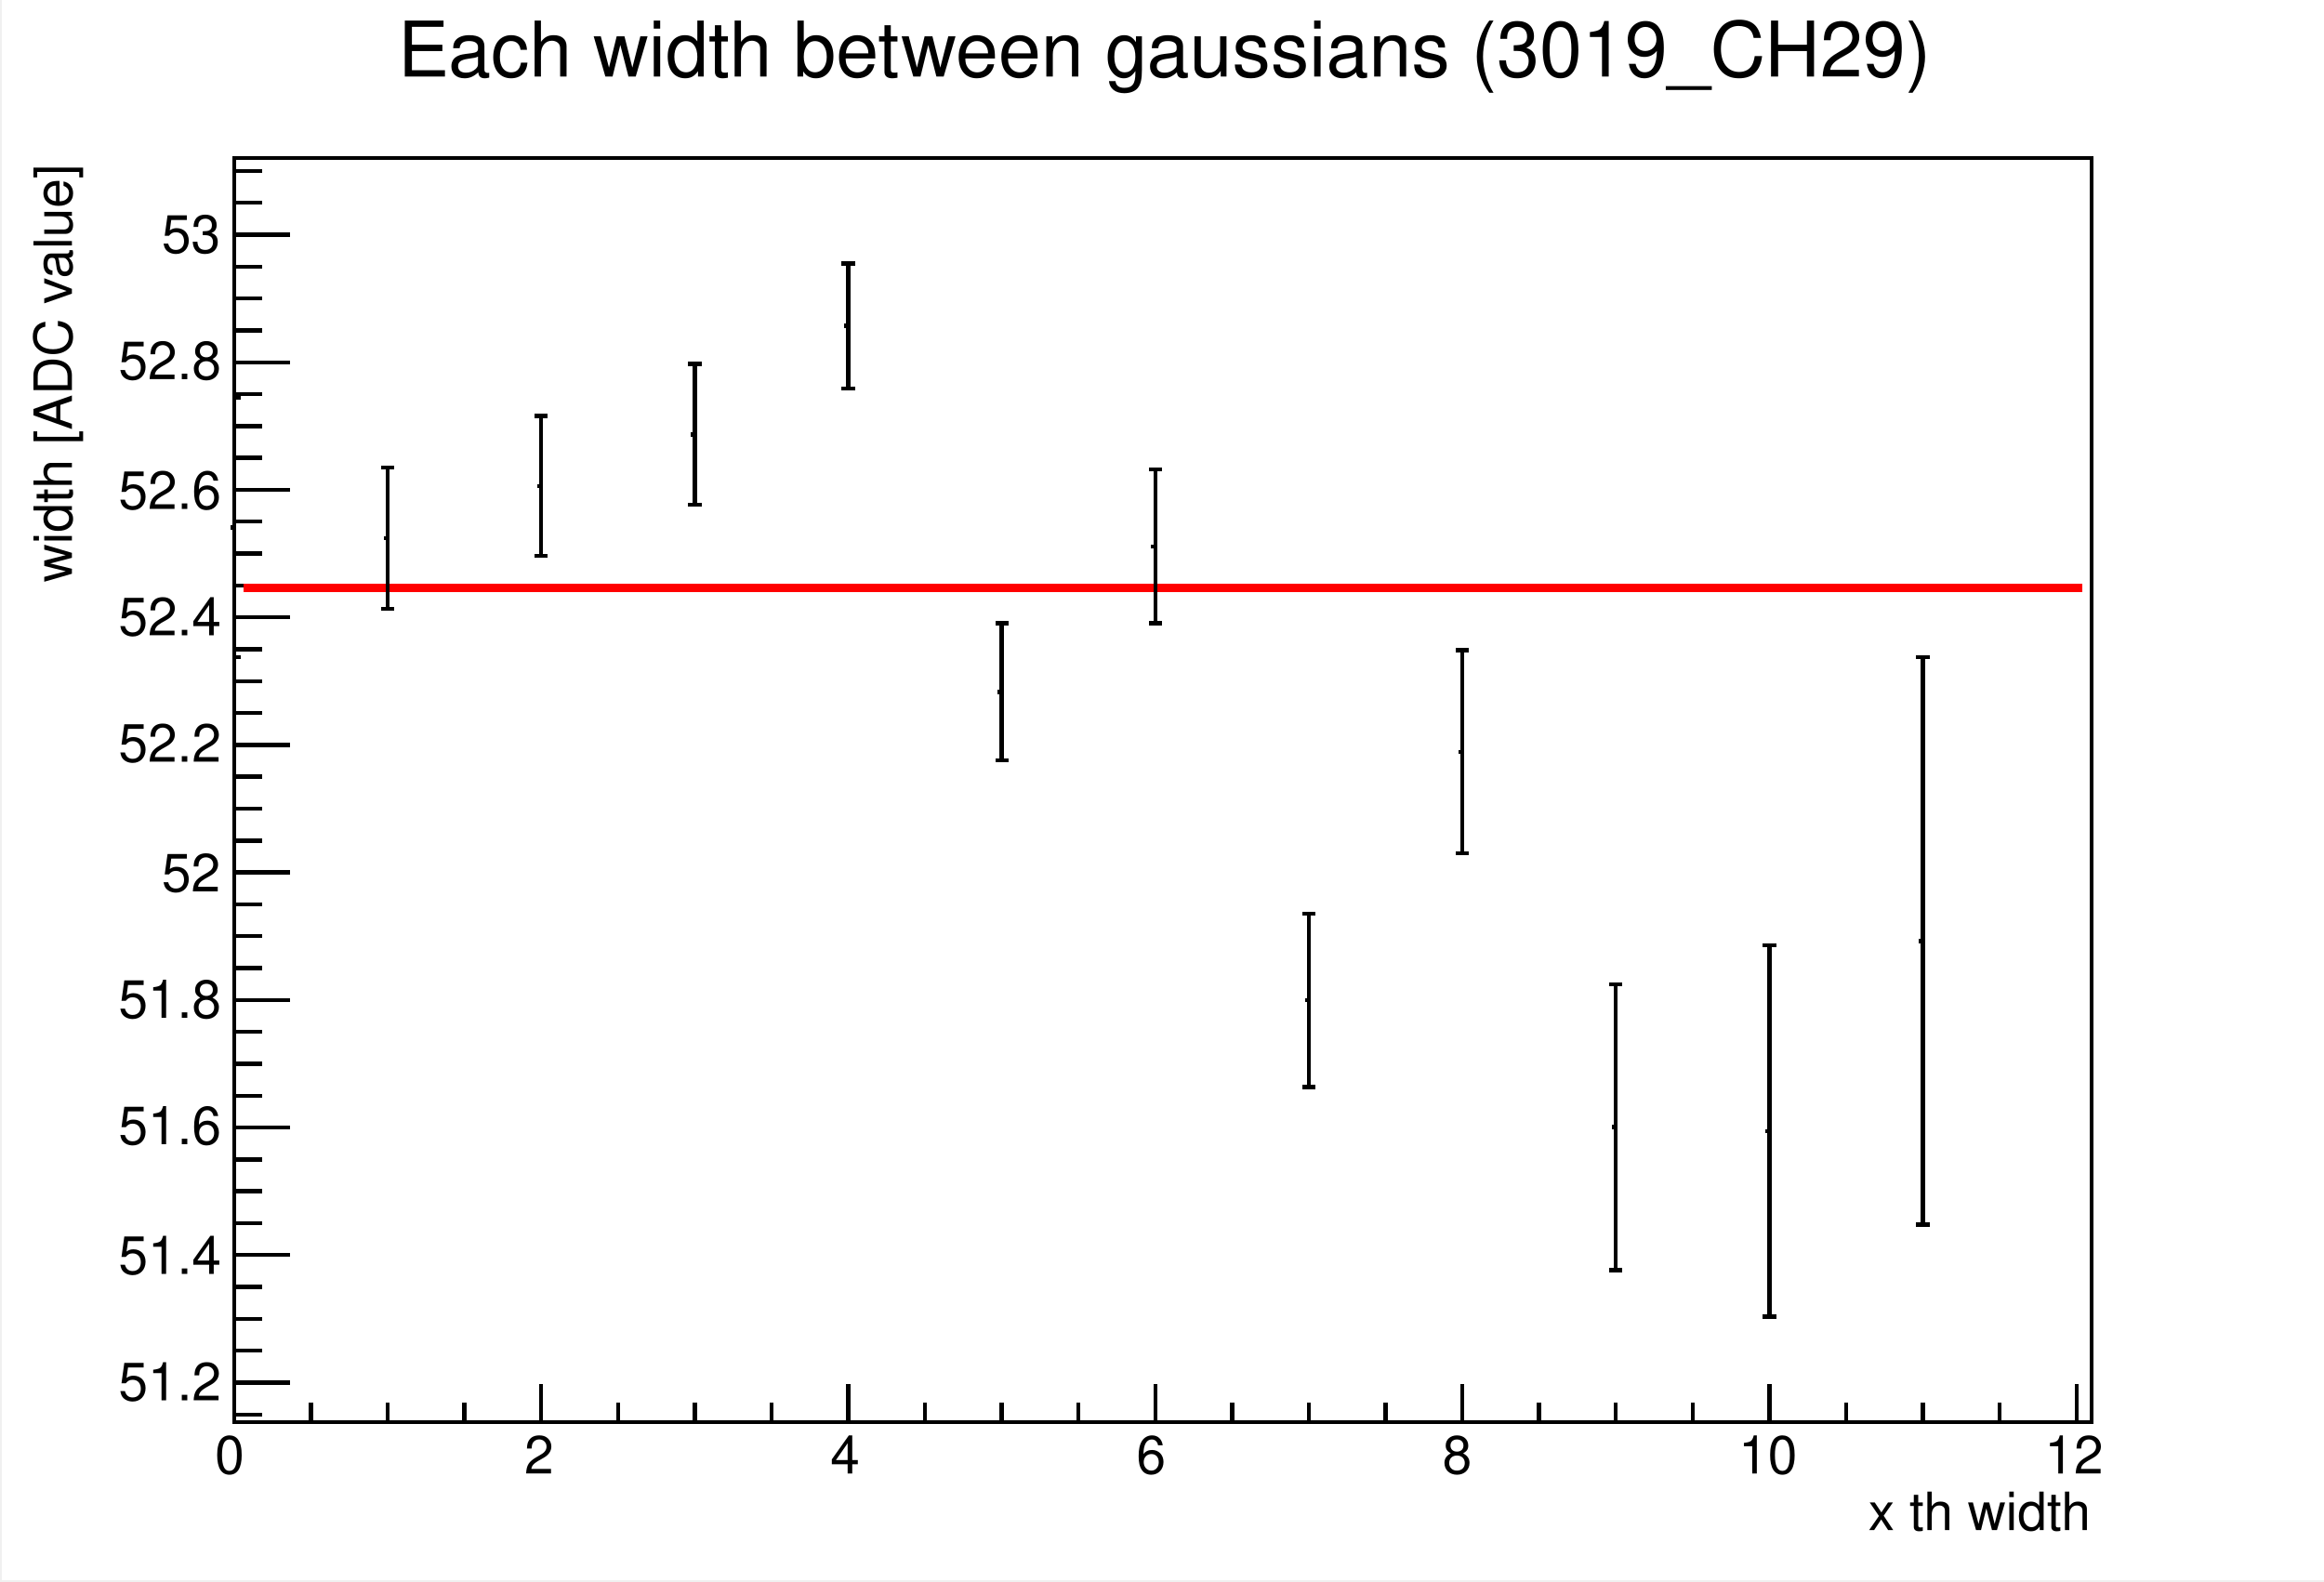
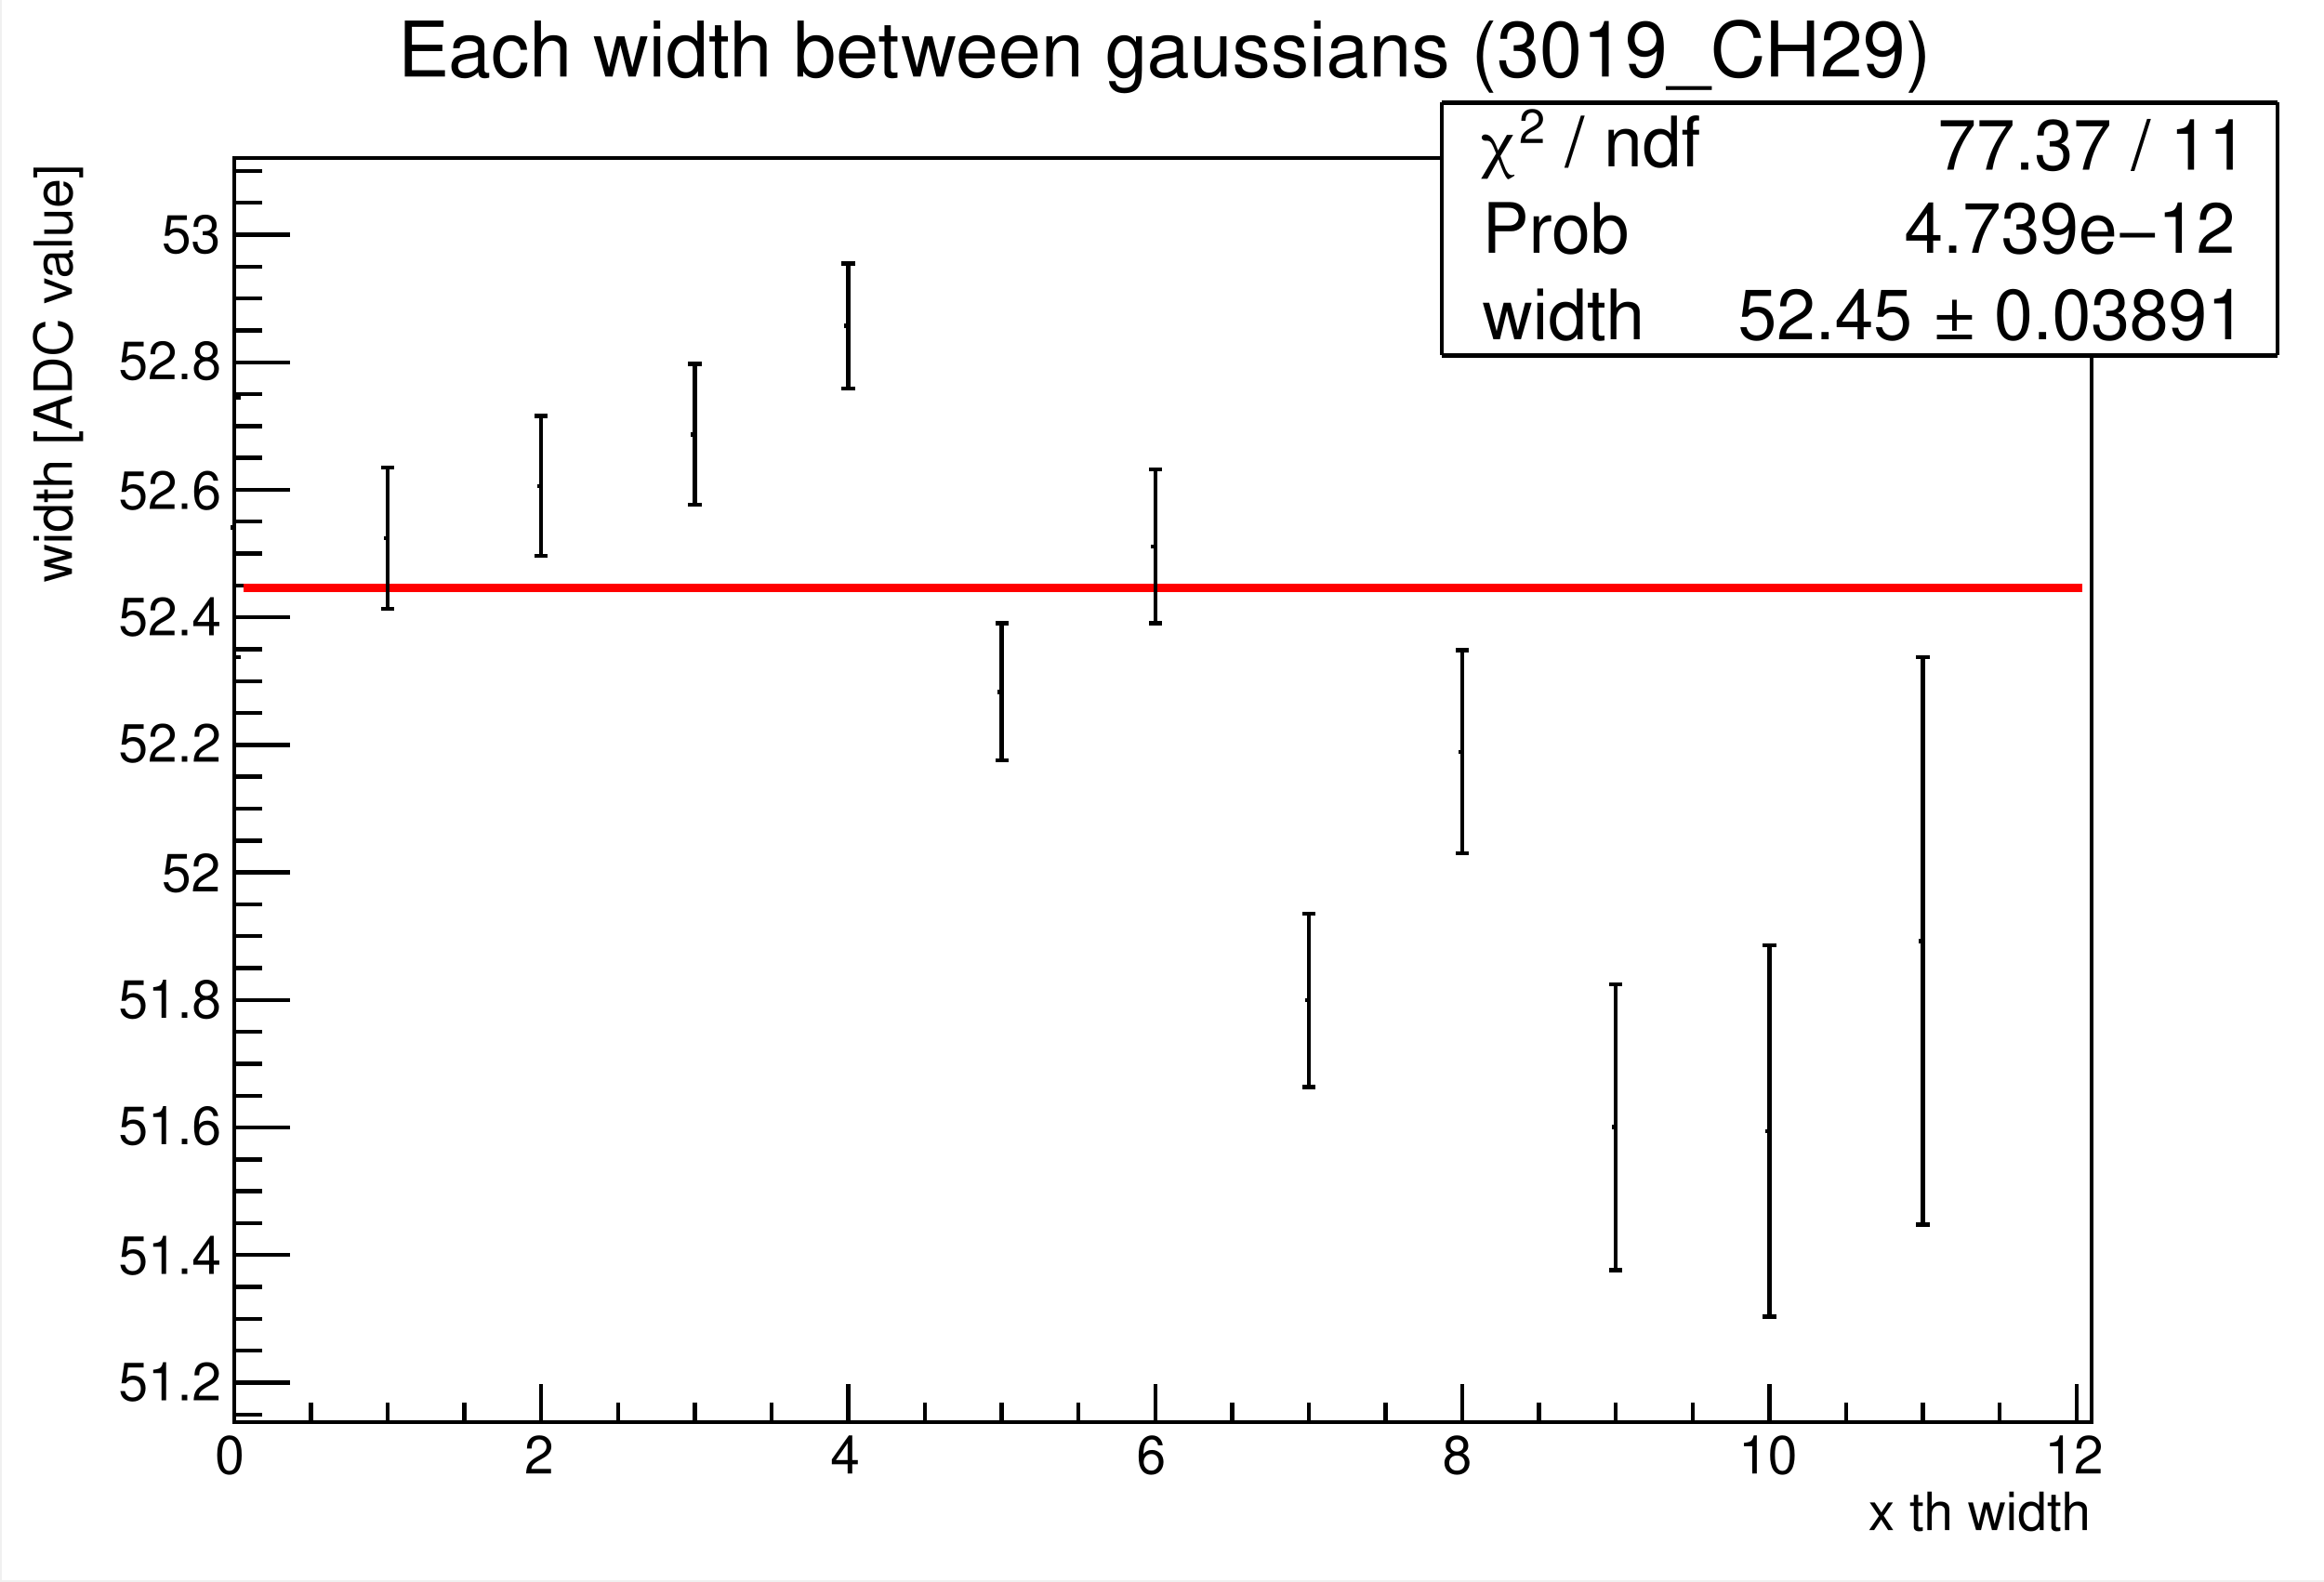
<svg xmlns="http://www.w3.org/2000/svg" width="567.429" height="386.304" viewBox="0 0 567.429 386.304" shape-rendering="crispEdges">
  <defs>
</defs>
  <rect x="0.5" y="0" width="566.929" height="385.804" fill="white" />
  <rect x="57.193" y="38.58" width="453.543" height="308.643" fill="white" />
  <rect x="57.193" y="38.58" width="453.543" height="308.643" fill="none" stroke="black" />
  <rect x="57.193" y="38.58" width="453.543" height="308.643" fill="white" />
  <rect x="57.193" y="38.58" width="453.543" height="308.643" fill="none" stroke="black" />
  <path d="M57.193,347.224h 453.543" fill="none" stroke="black" />
  <path d="M57.193,337.964v 9.259" fill="none" stroke="black" />
  <path d="M75.934,342.594v 4.63" fill="none" stroke="black" />
  <path d="M94.676,342.594v 4.63" fill="none" stroke="black" />
  <path d="M113.417,342.594v 4.63" fill="none" stroke="black" />
  <path d="M132.159,337.964v 9.259" fill="none" stroke="black" />
  <path d="M150.9,342.594v 4.63" fill="none" stroke="black" />
  <path d="M169.642,342.594v 4.63" fill="none" stroke="black" />
  <path d="M188.383,342.594v 4.63" fill="none" stroke="black" />
  <path d="M207.125,337.964v 9.259" fill="none" stroke="black" />
  <path d="M225.866,342.594v 4.63" fill="none" stroke="black" />
  <path d="M244.607,342.594v 4.63" fill="none" stroke="black" />
  <path d="M263.349,342.594v 4.63" fill="none" stroke="black" />
  <path d="M282.09,337.964v 9.259" fill="none" stroke="black" />
  <path d="M300.832,342.594v 4.63" fill="none" stroke="black" />
  <path d="M319.573,342.594v 4.63" fill="none" stroke="black" />
  <path d="M338.315,342.594v 4.63" fill="none" stroke="black" />
  <path d="M357.056,337.964v 9.259" fill="none" stroke="black" />
  <path d="M375.798,342.594v 4.63" fill="none" stroke="black" />
  <path d="M394.539,342.594v 4.63" fill="none" stroke="black" />
  <path d="M413.281,342.594v 4.63" fill="none" stroke="black" />
  <path d="M432.022,337.964v 9.259" fill="none" stroke="black" />
  <path d="M450.764,342.594v 4.63" fill="none" stroke="black" />
  <path d="M469.505,342.594v 4.63" fill="none" stroke="black" />
  <path d="M488.246,342.594v 4.63" fill="none" stroke="black" />
  <path d="M506.988,337.964v 9.259" fill="none" stroke="black" />
  <path d="M506.988,337.964v 9.259" fill="none" stroke="black" />
  <text xml:space="preserve" x="52.482" y="359.813" fill="black" font-size="12.888" font-family="Helvetica">0</text>
  <text xml:space="preserve" x="128.018" y="359.813" fill="black" font-size="12.888" font-family="Helvetica">2</text>
  <text xml:space="preserve" x="202.743" y="359.813" fill="black" font-size="12.888" font-family="Helvetica">4</text>
  <text xml:space="preserve" x="277.467" y="359.813" fill="black" font-size="12.888" font-family="Helvetica">6</text>
  <text xml:space="preserve" x="352.191" y="359.813" fill="black" font-size="12.888" font-family="Helvetica">8</text>
  <text xml:space="preserve" x="424.479" y="359.813" fill="black" font-size="12.888" font-family="Helvetica">10</text>
  <text xml:space="preserve" x="499.203" y="359.813" fill="black" font-size="12.888" font-family="Helvetica">12</text>
  <text xml:space="preserve" x="456.155" y="373.621" fill="black" font-size="12.888" font-family="Helvetica">x th width</text>
  <path d="M57.193,347.224v -308.643" fill="none" stroke="black" />
  <path d="M70.799,337.612h -13.606" fill="none" stroke="black" />
  <path d="M63.996,329.826h -6.803" fill="none" stroke="black" />
  <path d="M63.996,322.04h -6.803" fill="none" stroke="black" />
  <path d="M63.996,314.254h -6.803" fill="none" stroke="black" />
  <path d="M70.799,306.468h -13.606" fill="none" stroke="black" />
  <path d="M63.996,298.682h -6.803" fill="none" stroke="black" />
  <path d="M63.996,290.896h -6.803" fill="none" stroke="black" />
  <path d="M63.996,283.11h -6.803" fill="none" stroke="black" />
  <path d="M70.799,275.325h -13.606" fill="none" stroke="black" />
  <path d="M63.996,267.539h -6.803" fill="none" stroke="black" />
  <path d="M63.996,259.753h -6.803" fill="none" stroke="black" />
  <path d="M63.996,251.967h -6.803" fill="none" stroke="black" />
  <path d="M70.799,244.181h -13.606" fill="none" stroke="black" />
  <path d="M63.996,236.395h -6.803" fill="none" stroke="black" />
  <path d="M63.996,228.609h -6.803" fill="none" stroke="black" />
  <path d="M63.996,220.823h -6.803" fill="none" stroke="black" />
  <path d="M70.799,213.037h -13.606" fill="none" stroke="black" />
  <path d="M63.996,205.251h -6.803" fill="none" stroke="black" />
  <path d="M63.996,197.465h -6.803" fill="none" stroke="black" />
  <path d="M63.996,189.679h -6.803" fill="none" stroke="black" />
  <path d="M70.799,181.893h -13.606" fill="none" stroke="black" />
  <path d="M63.996,174.107h -6.803" fill="none" stroke="black" />
  <path d="M63.996,166.321h -6.803" fill="none" stroke="black" />
  <path d="M63.996,158.535h -6.803" fill="none" stroke="black" />
  <path d="M70.799,150.749h -13.606" fill="none" stroke="black" />
  <path d="M63.996,142.963h -6.803" fill="none" stroke="black" />
  <path d="M63.996,135.177h -6.803" fill="none" stroke="black" />
  <path d="M63.996,127.392h -6.803" fill="none" stroke="black" />
  <path d="M70.799,119.606h -13.606" fill="none" stroke="black" />
  <path d="M63.996,111.82h -6.803" fill="none" stroke="black" />
  <path d="M63.996,104.034h -6.803" fill="none" stroke="black" />
  <path d="M63.996,96.248h -6.803" fill="none" stroke="black" />
  <path d="M70.799,88.462h -13.606" fill="none" stroke="black" />
  <path d="M63.996,80.676h -6.803" fill="none" stroke="black" />
  <path d="M63.996,72.89h -6.803" fill="none" stroke="black" />
  <path d="M63.996,65.104h -6.803" fill="none" stroke="black" />
  <path d="M70.799,57.318h -13.606" fill="none" stroke="black" />
  <path d="M70.799,337.612h -13.606" fill="none" stroke="black" />
  <path d="M63.996,345.398h -6.803" fill="none" stroke="black" />
  <path d="M70.799,57.318h -13.606" fill="none" stroke="black" />
  <path d="M63.996,49.532h -6.803" fill="none" stroke="black" />
  <path d="M63.996,41.746h -6.803" fill="none" stroke="black" />
  <text xml:space="preserve" x="28.928" y="341.944" fill="black" font-size="12.888" font-family="Helvetica">51.2</text>
  <text xml:space="preserve" x="28.928" y="311.08" fill="black" font-size="12.888" font-family="Helvetica">51.4</text>
  <text xml:space="preserve" x="28.928" y="279.403" fill="black" font-size="12.888" font-family="Helvetica">51.6</text>
  <text xml:space="preserve" x="28.928" y="248.539" fill="black" font-size="12.888" font-family="Helvetica">51.8</text>
  <text xml:space="preserve" x="39.486" y="217.675" fill="black" font-size="12.888" font-family="Helvetica">52</text>
  <text xml:space="preserve" x="28.928" y="185.998" fill="black" font-size="12.888" font-family="Helvetica">52.2</text>
  <text xml:space="preserve" x="28.928" y="155.134" fill="black" font-size="12.888" font-family="Helvetica">52.4</text>
  <text xml:space="preserve" x="28.928" y="124.27" fill="black" font-size="12.888" font-family="Helvetica">52.6</text>
  <text xml:space="preserve" x="28.928" y="92.593" fill="black" font-size="12.888" font-family="Helvetica">52.8</text>
  <text xml:space="preserve" x="39.486" y="61.729" fill="black" font-size="12.888" font-family="Helvetica">53</text>
  <g transform="rotate(-90,17.5566,142.138)">
    <text xml:space="preserve" x="17.557" y="142.138" fill="black" font-size="12.888" font-family="Helvetica">width [ADC value]</text>
  </g>
  <g stroke="black" stroke-width="1" fill="none">
    <line x1="56.193" y1="128.798" x2="57.193" y2="128.798" />
    <line x1="93.676" y1="131.441" x2="94.676" y2="131.441" />
    <line x1="131.159" y1="118.667" x2="132.159" y2="118.667" />
    <line x1="168.642" y1="106.075" x2="169.642" y2="106.075" />
    <line x1="206.125" y1="79.574" x2="207.125" y2="79.574" />
    <line x1="243.607" y1="168.942" x2="244.607" y2="168.942" />
    <line x1="281.09" y1="133.44" x2="282.09" y2="133.44" />
    <line x1="318.573" y1="244.277" x2="319.573" y2="244.277" />
    <line x1="356.056" y1="183.559" x2="357.056" y2="183.559" />
    <line x1="393.539" y1="275.244" x2="394.539" y2="275.244" />
    <line x1="431.022" y1="276.191" x2="432.022" y2="276.191" />
    <line x1="468.505" y1="229.78" x2="469.505" y2="229.78" />
  </g>
  <path d="M59.461,143.597h 222.236" fill="none" stroke="#ff0000" stroke-width="2" />
  <path d="M281.697,143.597h 222.236" fill="none" stroke="#ff0000" stroke-width="2" />
  <path d="M503.933,143.597h 4.535" fill="none" stroke="#ff0000" stroke-width="2" />
+   <rect x="351.996" y="25.077" width="204.094" height="61.729" fill="white" />
+   <path d="M351.996,86.806h 204.094" fill="none" stroke="black" />
+   <path d="M556.091,86.806v -61.729" fill="none" stroke="black" />
+   <path d="M556.091,25.077h -204.094" fill="none" stroke="black" />
+   <path d="M351.996,25.077v 61.729" fill="none" stroke="black" />
+   <text xml:space="preserve" x="377.37" y="40.611" fill="black" font-size="17.004" font-family="Helvetica"> / ndf </text>
+   <text xml:space="preserve" x="370.872" y="34.925" fill="black" font-size="11.503" font-family="Helvetica">2</text>
+   <text xml:space="preserve" x="361.938" y="40.611" fill="black" font-size="17.004" font-family="Times">χ</text>
+   <text xml:space="preserve" x="468.338" y="41.423" fill="black" font-size="17.004" font-family="Helvetica"> 77.37 / 11</text>
+   <text xml:space="preserve" x="361.938" y="61.729" fill="black" font-size="17.004" font-family="Helvetica">Prob  </text>
+   <text xml:space="preserve" x="526.818" y="61.729" fill="black" font-size="17.004" font-family="Helvetica">12</text>
+   <text xml:space="preserve" x="517.072" y="61.729" fill="black" font-size="17.004" font-family="Times">−</text>
+   <text xml:space="preserve" x="460.216" y="61.729" fill="black" font-size="17.004" font-family="Helvetica"> 4.739e</text>
+   <text xml:space="preserve" x="361.938" y="82.846" fill="black" font-size="17.004" font-family="Helvetica">width    </text>
+   <text xml:space="preserve" x="482.146" y="82.846" fill="black" font-size="17.004" font-family="Helvetica"> 0.03891</text>
+   <text xml:space="preserve" x="472.399" y="82.846" fill="black" font-size="17.004" font-family="Times">±</text>
+   <text xml:space="preserve" x="419.605" y="82.846" fill="black" font-size="17.004" font-family="Helvetica"> 52.45 </text>
  <path d="M57.193,128.798v -31.708" fill="none" stroke="black" />
  <path d="M57.193,97.091h 1.624" fill="none" stroke="black" />
  <path d="M57.193,128.798v 31.708" fill="none" stroke="black" />
  <path d="M57.193,160.506h 1.624" fill="none" stroke="black" />
  <path d="M94.676,131.441v -17.217" fill="none" stroke="black" />
  <path d="M93.051,114.225h 3.249" fill="none" stroke="black" />
  <path d="M94.676,131.441v 17.217" fill="none" stroke="black" />
  <path d="M93.051,148.658h 3.249" fill="none" stroke="black" />
  <path d="M132.159,118.667v -17.074" fill="none" stroke="black" />
  <path d="M130.534,101.593h 3.249" fill="none" stroke="black" />
  <path d="M132.159,118.667v 17.074" fill="none" stroke="black" />
  <path d="M130.534,135.742h 3.249" fill="none" stroke="black" />
  <path d="M169.642,106.075v -17.205" fill="none" stroke="black" />
  <path d="M168.017,88.87h 3.249" fill="none" stroke="black" />
  <path d="M169.642,106.075v 17.205" fill="none" stroke="black" />
  <path d="M168.017,123.28h 3.249" fill="none" stroke="black" />
  <path d="M207.125,79.574v -15.274" fill="none" stroke="black" />
  <path d="M205.5,64.301h 3.249" fill="none" stroke="black" />
  <path d="M207.125,79.574v 15.274" fill="none" stroke="black" />
  <path d="M205.5,94.848h 3.249" fill="none" stroke="black" />
  <path d="M244.607,168.942v -16.756" fill="none" stroke="black" />
  <path d="M242.983,152.186h 3.249" fill="none" stroke="black" />
  <path d="M244.607,168.942v 16.756" fill="none" stroke="black" />
  <path d="M242.983,185.697h 3.249" fill="none" stroke="black" />
  <path d="M282.09,133.44v -18.79" fill="none" stroke="black" />
  <path d="M280.466,114.649h 3.249" fill="none" stroke="black" />
  <path d="M282.09,133.44v 18.79" fill="none" stroke="black" />
  <path d="M280.466,152.23h 3.249" fill="none" stroke="black" />
  <path d="M319.573,244.277v -21.135" fill="none" stroke="black" />
  <path d="M317.949,223.141h 3.249" fill="none" stroke="black" />
  <path d="M319.573,244.277v 21.135" fill="none" stroke="black" />
  <path d="M317.949,265.412h 3.249" fill="none" stroke="black" />
  <path d="M357.056,183.559v -24.798" fill="none" stroke="black" />
  <path d="M355.432,158.76h 3.249" fill="none" stroke="black" />
  <path d="M357.056,183.559v 24.798" fill="none" stroke="black" />
  <path d="M355.432,208.357h 3.249" fill="none" stroke="black" />
  <path d="M394.539,275.244v -34.91" fill="none" stroke="black" />
  <path d="M392.915,240.334h 3.249" fill="none" stroke="black" />
  <path d="M394.539,275.244v 34.91" fill="none" stroke="black" />
  <path d="M392.915,310.154h 3.249" fill="none" stroke="black" />
  <path d="M432.022,276.191v -45.312" fill="none" stroke="black" />
  <path d="M430.398,230.879h 3.249" fill="none" stroke="black" />
  <path d="M432.022,276.191v 45.312" fill="none" stroke="black" />
  <path d="M430.398,321.504h 3.249" fill="none" stroke="black" />
  <path d="M469.505,229.78v -69.29" fill="none" stroke="black" />
  <path d="M467.881,160.491h 3.249" fill="none" stroke="black" />
  <path d="M469.505,229.78v 69.29" fill="none" stroke="black" />
  <path d="M467.881,299.07h 3.249" fill="none" stroke="black" />
+   <rect x="351.996" y="25.077" width="204.094" height="61.729" fill="white" />
+   <path d="M351.996,86.806h 204.094" fill="none" stroke="black" />
+   <path d="M556.091,86.806v -61.729" fill="none" stroke="black" />
+   <path d="M556.091,25.077h -204.094" fill="none" stroke="black" />
+   <path d="M351.996,25.077v 61.729" fill="none" stroke="black" />
+   <text xml:space="preserve" x="377.37" y="40.611" fill="black" font-size="17.004" font-family="Helvetica"> / ndf </text>
+   <text xml:space="preserve" x="370.872" y="34.925" fill="black" font-size="11.503" font-family="Helvetica">2</text>
+   <text xml:space="preserve" x="361.938" y="40.611" fill="black" font-size="17.004" font-family="Times">χ</text>
+   <text xml:space="preserve" x="468.338" y="41.423" fill="black" font-size="17.004" font-family="Helvetica"> 77.37 / 11</text>
+   <text xml:space="preserve" x="361.938" y="61.729" fill="black" font-size="17.004" font-family="Helvetica">Prob  </text>
+   <text xml:space="preserve" x="526.818" y="61.729" fill="black" font-size="17.004" font-family="Helvetica">12</text>
+   <text xml:space="preserve" x="517.072" y="61.729" fill="black" font-size="17.004" font-family="Times">−</text>
+   <text xml:space="preserve" x="460.216" y="61.729" fill="black" font-size="17.004" font-family="Helvetica"> 4.739e</text>
+   <text xml:space="preserve" x="361.938" y="82.846" fill="black" font-size="17.004" font-family="Helvetica">width    </text>
+   <text xml:space="preserve" x="482.146" y="82.846" fill="black" font-size="17.004" font-family="Helvetica"> 0.03891</text>
+   <text xml:space="preserve" x="472.399" y="82.846" fill="black" font-size="17.004" font-family="Times">±</text>
+   <text xml:space="preserve" x="419.605" y="82.846" fill="black" font-size="17.004" font-family="Helvetica"> 52.45 </text>
  <text xml:space="preserve" x="97.154" y="18.681" fill="black" font-size="18.741" font-family="Helvetica">Each width between gaussians (3019_CH29)</text>
</svg>
